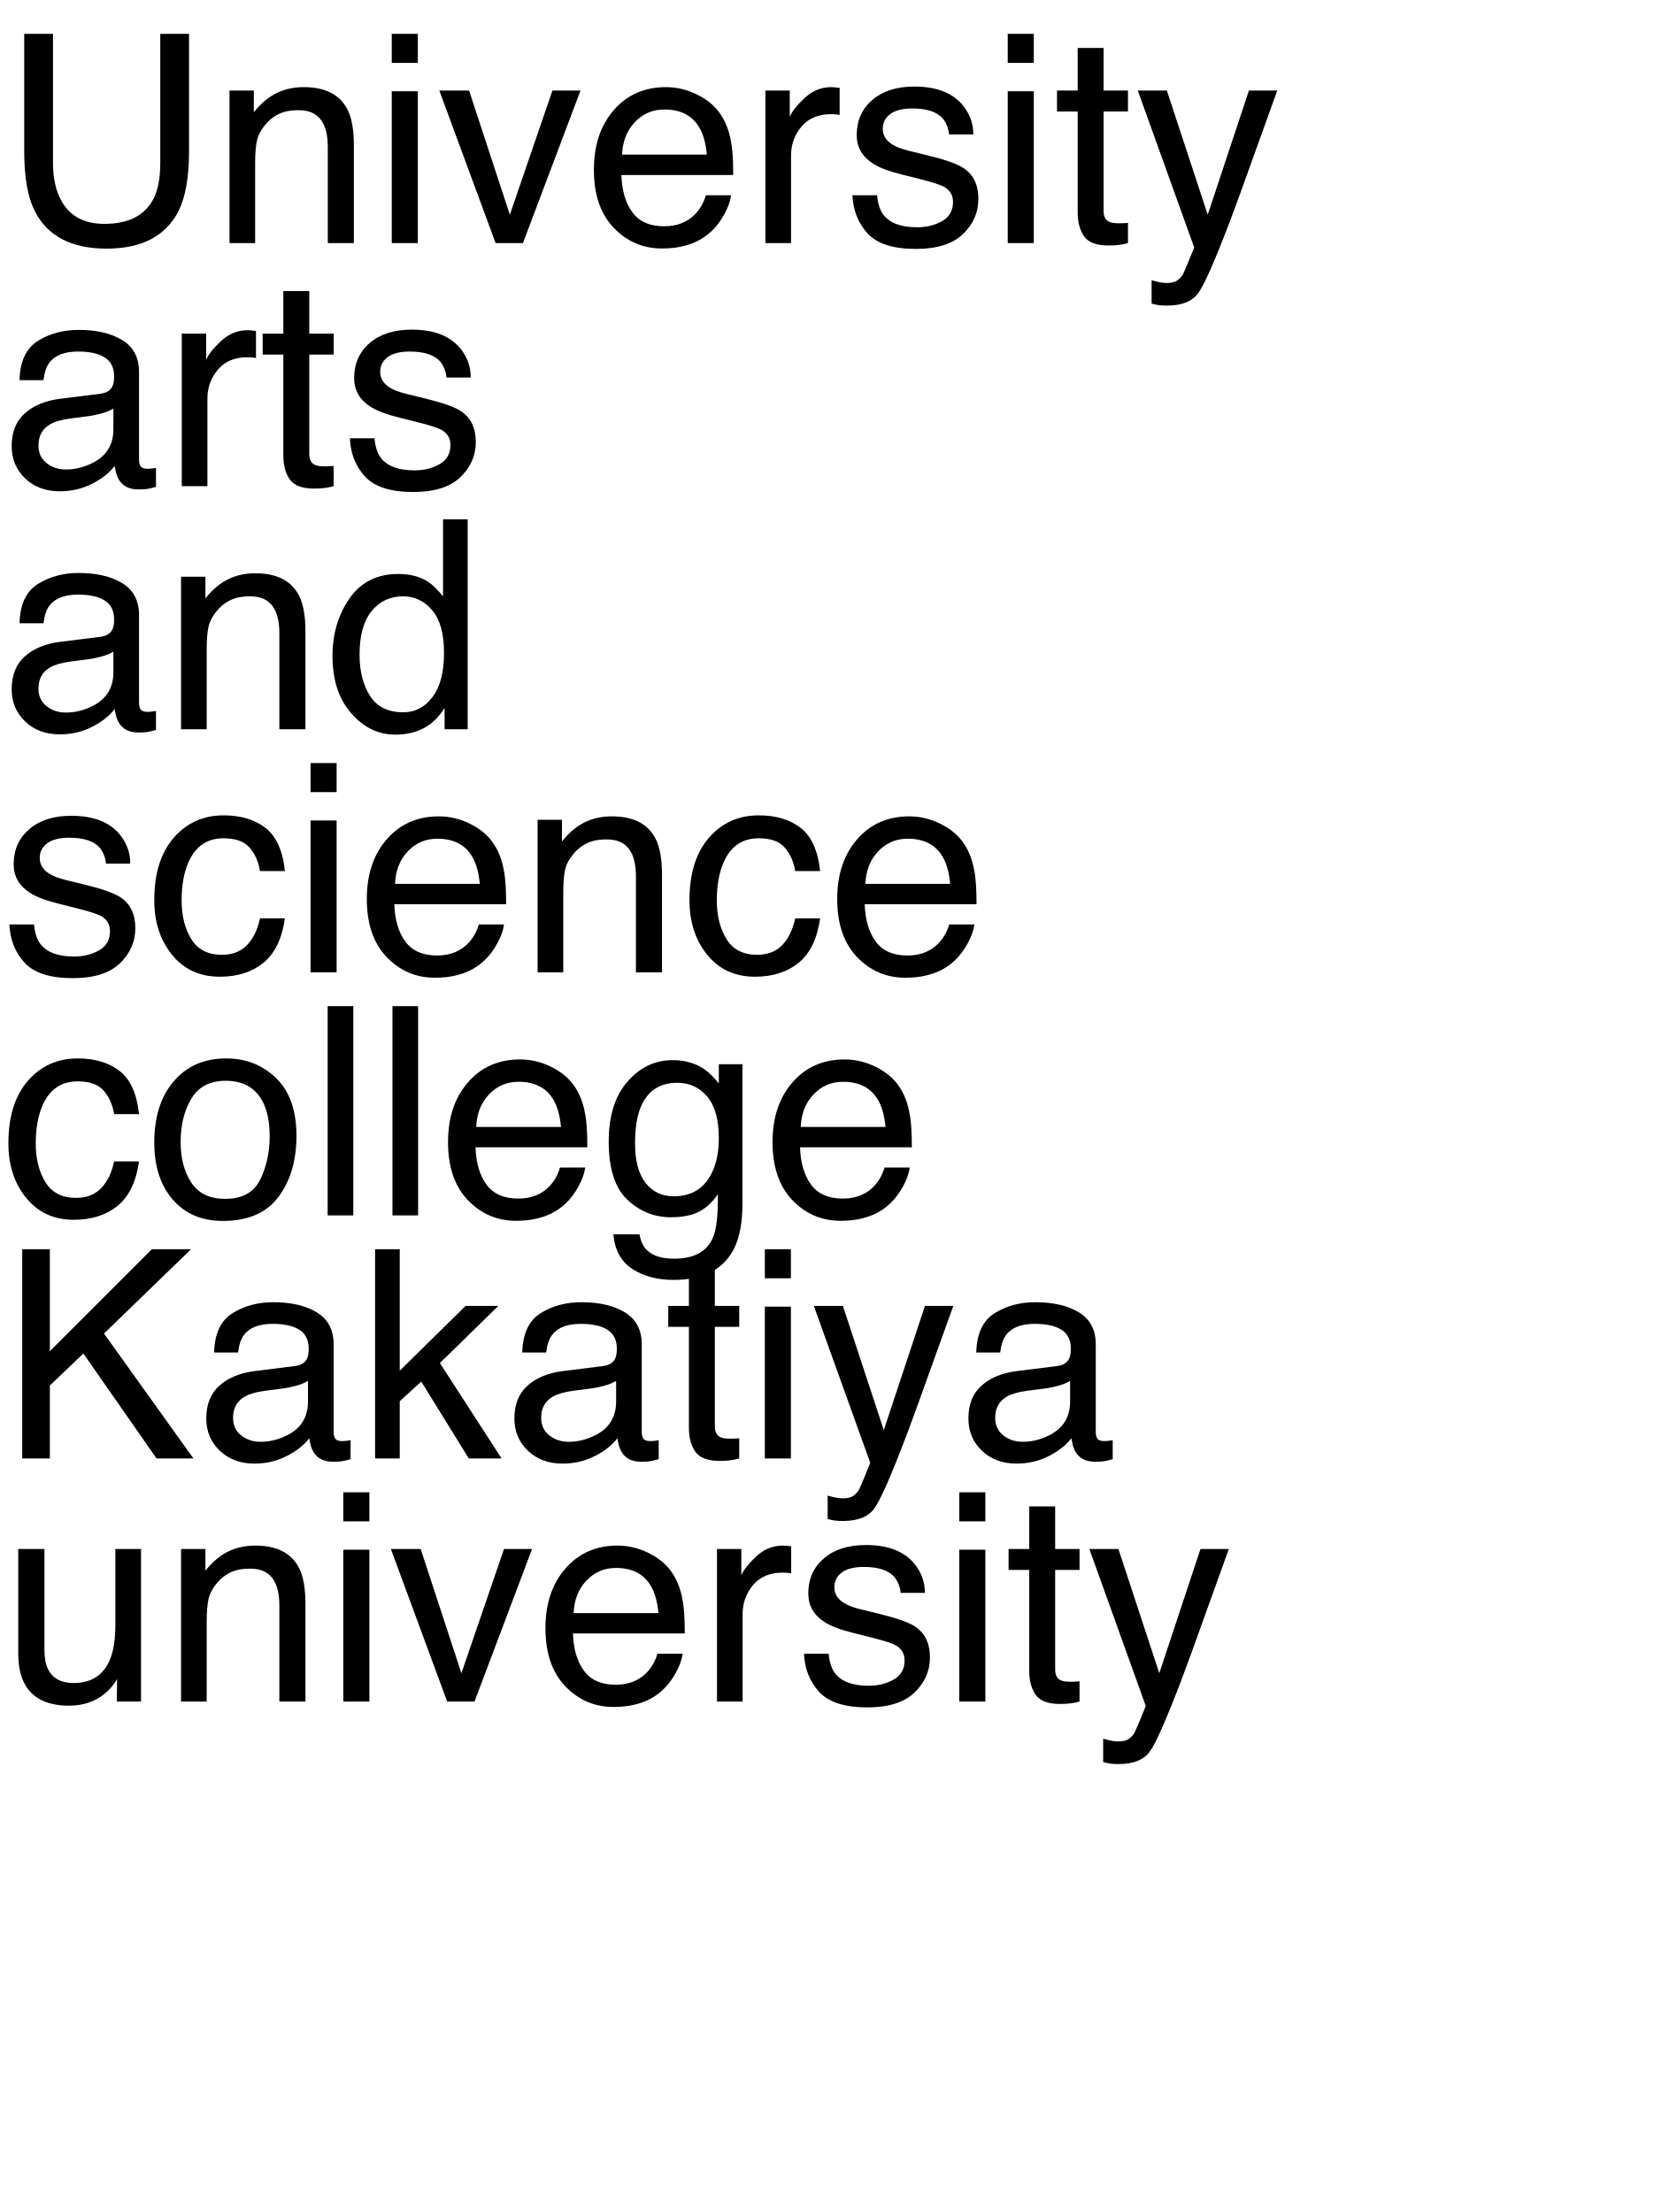
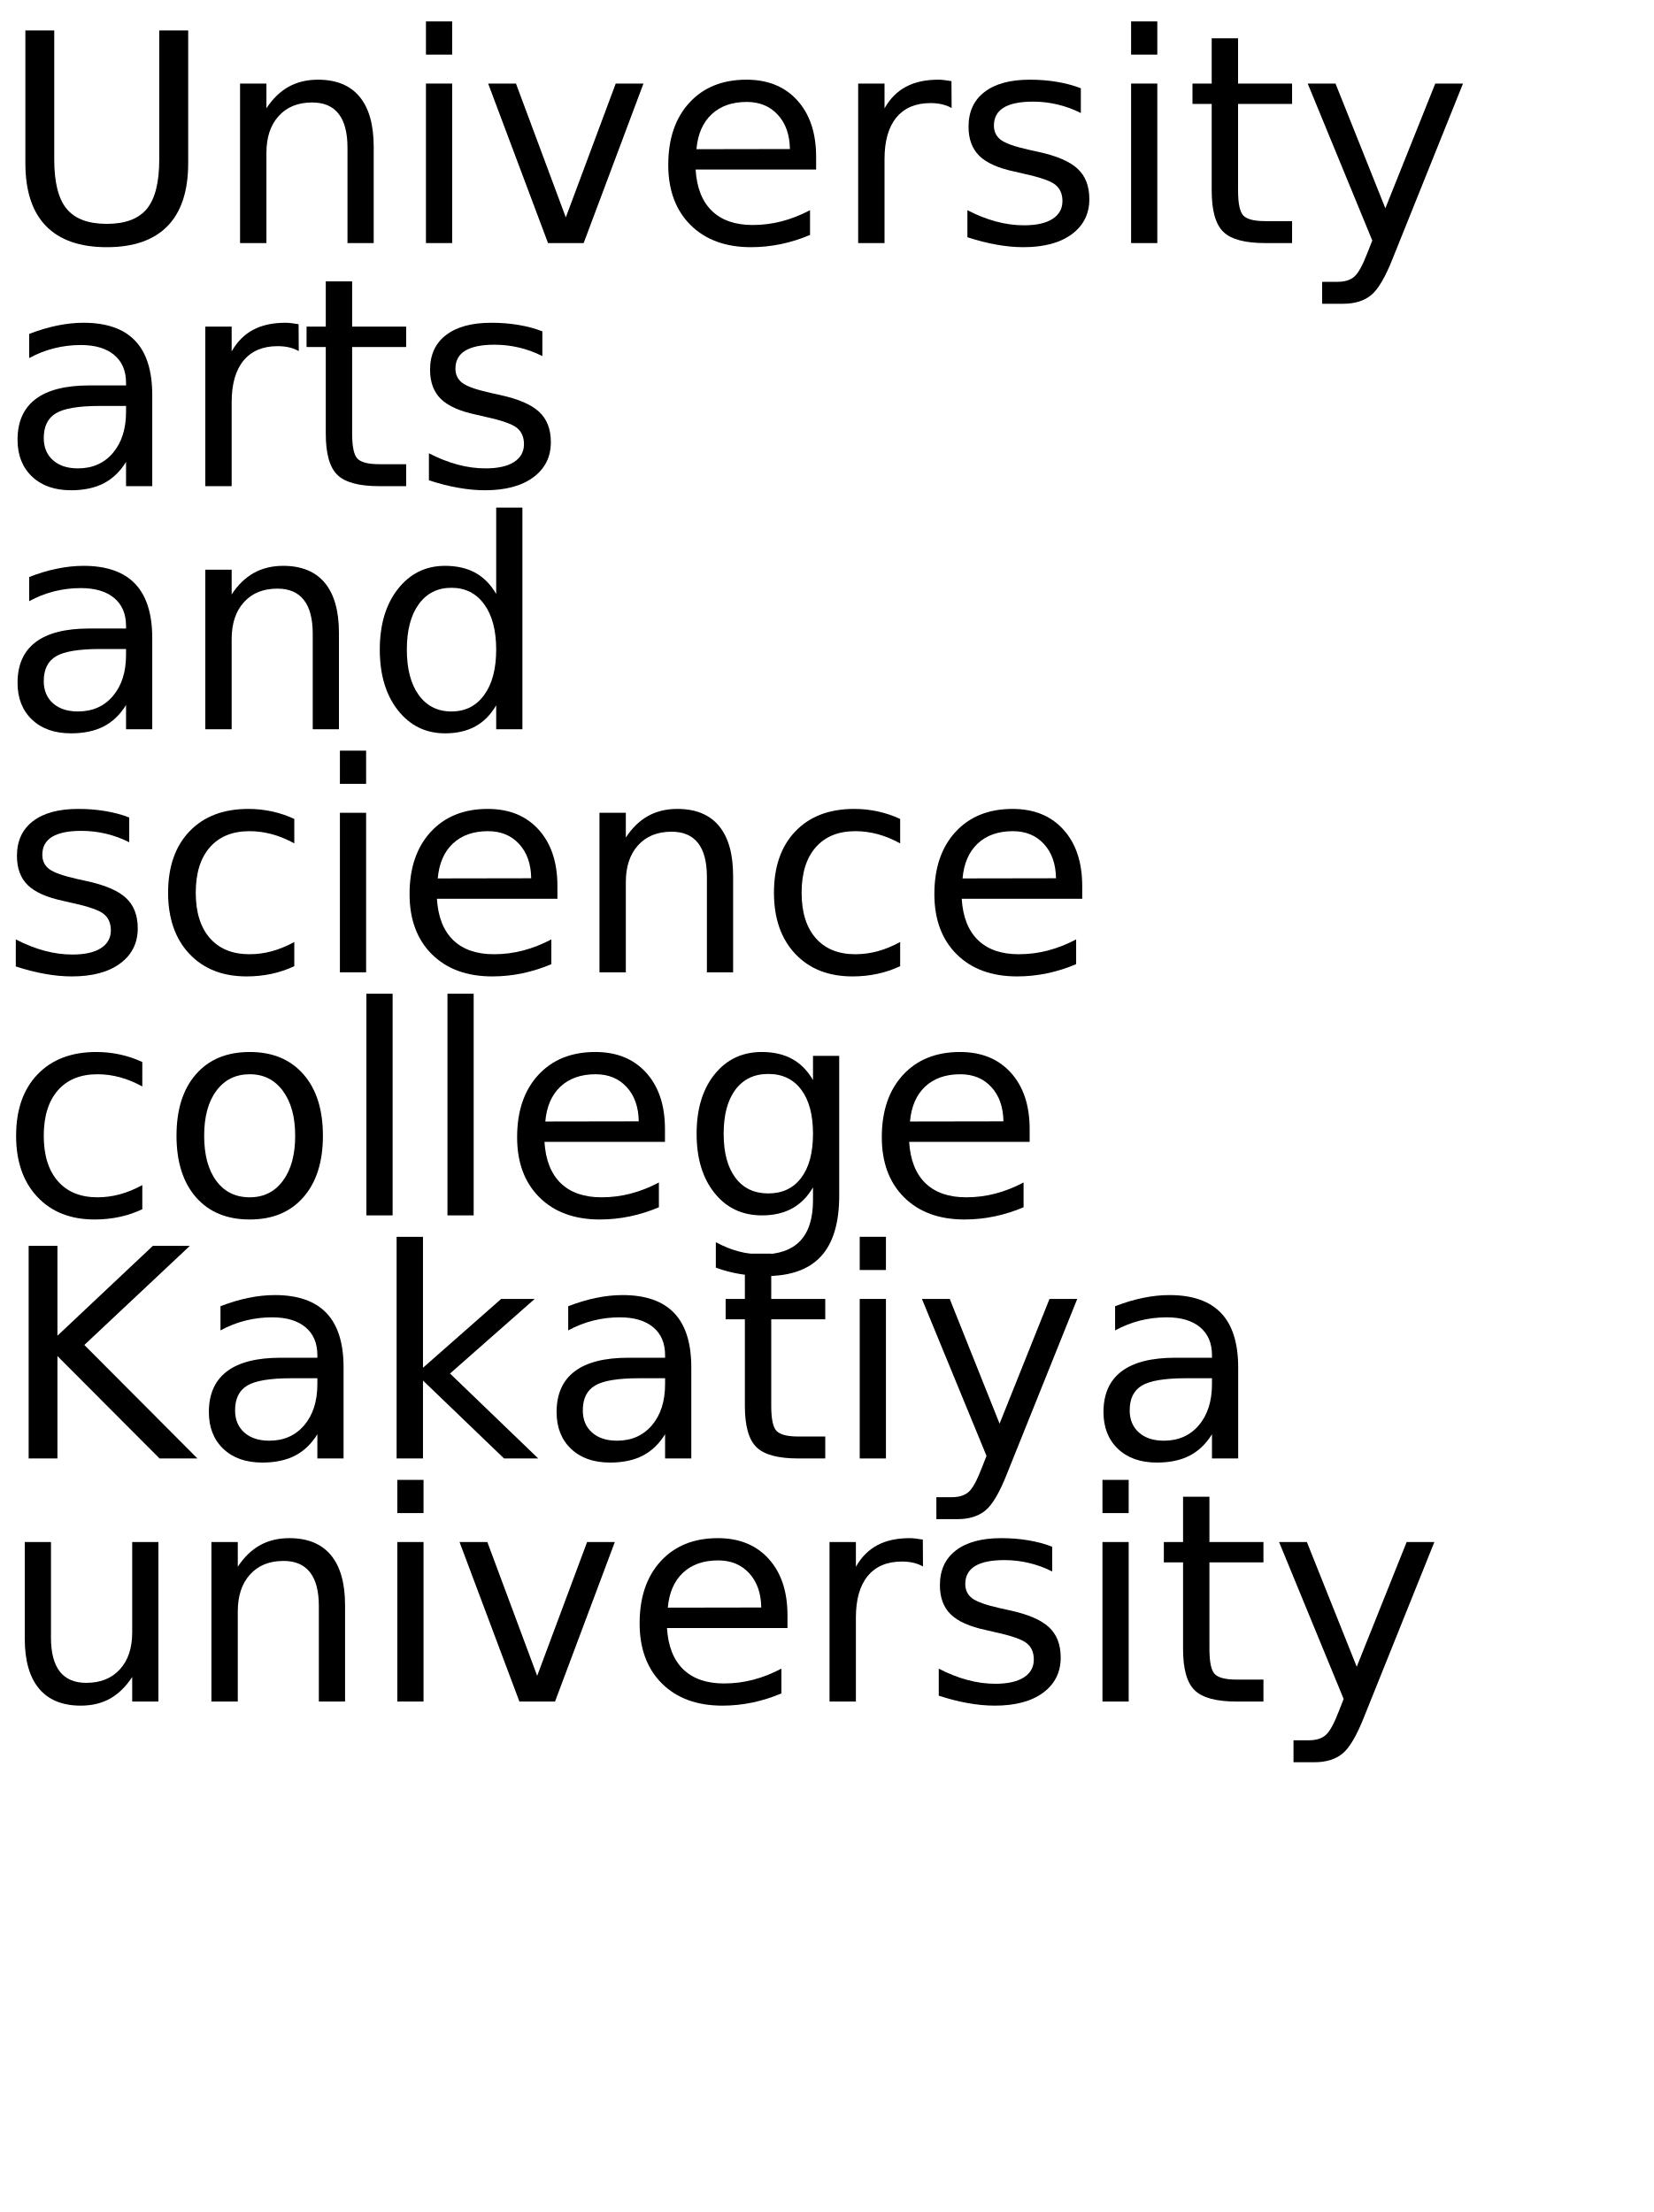
<svg xmlns="http://www.w3.org/2000/svg" xmlns:xlink="http://www.w3.org/1999/xlink" width="340" height="455" viewBox="0 0 340 455">
  <defs>
    <g>
      <g id="glyph-0-0">
-         <path d="M 10.898 -43.039 L 10.898 -16.438 C 10.898 -13.312 11.484 -10.711 12.656 -8.641 C 14.395 -5.516 17.324 -3.953 21.445 -3.953 C 26.387 -3.953 29.746 -5.645 31.523 -9.023 C 32.48 -10.859 32.961 -13.328 32.961 -16.438 L 32.961 -43.039 L 38.875 -43.039 L 38.875 -18.867 C 38.875 -13.574 38.164 -9.5 36.738 -6.648 C 34.121 -1.453 29.18 1.141 21.914 1.141 C 14.648 1.141 9.719 -1.453 7.117 -6.648 C 5.691 -9.5 4.98 -13.574 4.98 -18.867 L 4.98 -43.039 Z M 10.898 -43.039 " />
+         <path d="M 5.219 -43.734 L 11.156 -43.734 L 11.156 -17.172 C 11.156 -12.484 12.004 -9.109 13.703 -7.047 C 15.41 -4.984 18.164 -3.953 21.969 -3.953 C 25.758 -3.953 28.504 -4.984 30.203 -7.047 C 31.898 -9.109 32.75 -12.484 32.75 -17.172 L 32.75 -43.734 L 38.703 -43.734 L 38.703 -16.438 C 38.703 -10.727 37.289 -6.422 34.469 -3.516 C 31.645 -0.609 27.477 0.844 21.969 0.844 C 16.445 0.844 12.273 -0.609 9.453 -3.516 C 6.629 -6.422 5.219 -10.727 5.219 -16.438 Z M 5.219 -43.734 " />
      </g>
      <g id="glyph-0-1">
-         <path d="M 3.867 -31.375 L 8.875 -31.375 L 8.875 -26.922 C 10.359 -28.758 11.934 -30.078 13.594 -30.879 C 15.254 -31.68 17.102 -32.078 19.133 -32.078 C 23.586 -32.078 26.594 -30.527 28.156 -27.422 C 29.016 -25.723 29.445 -23.289 29.445 -20.125 L 29.445 0 L 24.082 0 L 24.082 -19.773 C 24.082 -21.688 23.797 -23.234 23.234 -24.406 C 22.297 -26.359 20.594 -27.336 18.133 -27.336 C 16.883 -27.336 15.859 -27.207 15.059 -26.953 C 13.613 -26.523 12.344 -25.664 11.25 -24.375 C 10.371 -23.34 9.801 -22.27 9.535 -21.168 C 9.273 -20.062 9.141 -18.484 9.141 -16.438 L 9.141 0 L 3.867 0 Z M 3.867 -31.375 " />
+         <path d="M 32.938 -19.812 L 32.938 0 L 27.547 0 L 27.547 -19.625 C 27.547 -22.727 26.938 -25.051 25.719 -26.594 C 24.508 -28.145 22.695 -28.922 20.281 -28.922 C 17.363 -28.922 15.066 -27.988 13.391 -26.125 C 11.711 -24.27 10.875 -21.742 10.875 -18.547 L 10.875 0 L 5.453 0 L 5.453 -32.812 L 10.875 -32.812 L 10.875 -27.719 C 12.156 -29.688 13.672 -31.16 15.422 -32.141 C 17.172 -33.117 19.188 -33.609 21.469 -33.609 C 25.238 -33.609 28.094 -32.441 30.031 -30.109 C 31.969 -27.773 32.938 -24.344 32.938 -19.812 Z M 32.938 -19.812 " />
      </g>
      <g id="glyph-0-2">
-         <path d="M 3.867 -31.23 L 9.227 -31.23 L 9.227 0 L 3.867 0 Z M 3.867 -43.039 L 9.227 -43.039 L 9.227 -37.062 L 3.867 -37.062 Z M 3.867 -43.039 " />
+         <path d="M 5.656 -32.812 L 11.047 -32.812 L 11.047 0 L 5.656 0 Z M 5.656 -45.594 L 11.047 -45.594 L 11.047 -38.766 L 5.656 -38.766 Z M 5.656 -45.594 " />
      </g>
      <g id="glyph-0-3">
-         <path d="M 6.445 -31.375 L 14.824 -5.828 L 23.586 -31.375 L 29.355 -31.375 L 17.52 0 L 11.895 0 L 0.32 -31.375 Z M 6.445 -31.375 " />
+         <path d="M 1.781 -32.812 L 7.5 -32.812 L 17.75 -5.281 L 28.016 -32.812 L 33.719 -32.812 L 21.422 0 L 14.094 0 Z M 1.781 -32.812 " />
      </g>
      <g id="glyph-0-4">
-         <path d="M 16.934 -32.078 C 19.16 -32.078 21.32 -31.559 23.406 -30.512 C 25.496 -29.469 27.09 -28.117 28.184 -26.453 C 29.238 -24.871 29.941 -23.027 30.293 -20.918 C 30.605 -19.473 30.762 -17.168 30.762 -14.004 L 7.766 -14.004 C 7.863 -10.82 8.613 -8.266 10.02 -6.344 C 11.426 -4.418 13.602 -3.457 16.555 -3.457 C 19.309 -3.457 21.504 -4.367 23.145 -6.18 C 24.082 -7.234 24.746 -8.457 25.137 -9.844 L 30.32 -9.844 C 30.184 -8.691 29.73 -7.406 28.961 -5.992 C 28.188 -4.574 27.324 -3.418 26.367 -2.52 C 24.766 -0.957 22.781 0.098 20.422 0.645 C 19.152 0.957 17.715 1.113 16.113 1.113 C 12.207 1.113 8.898 -0.309 6.18 -3.148 C 3.465 -5.992 2.109 -9.969 2.109 -15.086 C 2.109 -20.125 3.477 -24.219 6.211 -27.363 C 8.945 -30.508 12.52 -32.078 16.934 -32.078 Z M 25.344 -18.195 C 25.129 -20.48 24.629 -22.305 23.848 -23.672 C 22.402 -26.211 19.992 -27.48 16.609 -27.48 C 14.188 -27.48 12.156 -26.605 10.516 -24.859 C 8.875 -23.109 8.008 -20.891 7.91 -18.195 Z M 25.344 -18.195 " />
+         <path d="M 33.719 -17.75 L 33.719 -15.125 L 8.938 -15.125 C 9.164 -11.406 10.281 -8.57 12.281 -6.625 C 14.289 -4.688 17.082 -3.719 20.656 -3.719 C 22.727 -3.719 24.734 -3.973 26.672 -4.484 C 28.617 -4.992 30.551 -5.754 32.469 -6.766 L 32.469 -1.672 C 30.531 -0.848 28.547 -0.223 26.516 0.203 C 24.484 0.629 22.422 0.844 20.328 0.844 C 15.098 0.844 10.953 -0.676 7.891 -3.719 C 4.836 -6.77 3.312 -10.891 3.312 -16.078 C 3.312 -21.453 4.758 -25.719 7.656 -28.875 C 10.562 -32.031 14.473 -33.609 19.391 -33.609 C 23.805 -33.609 27.297 -32.188 29.859 -29.344 C 32.43 -26.5 33.719 -22.633 33.719 -17.75 Z M 28.328 -19.344 C 28.285 -22.289 27.457 -24.641 25.844 -26.391 C 24.238 -28.148 22.109 -29.031 19.453 -29.031 C 16.441 -29.031 14.031 -28.18 12.219 -26.484 C 10.414 -24.785 9.379 -22.395 9.109 -19.312 Z M 28.328 -19.344 " />
      </g>
      <g id="glyph-0-5">
-         <path d="M 4.016 -31.375 L 9.023 -31.375 L 9.023 -25.957 C 9.434 -27.012 10.438 -28.297 12.039 -29.809 C 13.641 -31.324 15.488 -32.078 17.578 -32.078 C 17.676 -32.078 17.844 -32.07 18.078 -32.051 C 18.312 -32.031 18.711 -31.992 19.277 -31.934 L 19.277 -26.367 C 18.965 -26.426 18.676 -26.465 18.414 -26.484 C 18.148 -26.504 17.859 -26.516 17.547 -26.516 C 14.891 -26.516 12.852 -25.66 11.426 -23.949 C 10 -22.242 9.289 -20.273 9.289 -18.047 L 9.289 0 L 4.016 0 Z M 4.016 -31.375 " />
+         <path d="M 24.672 -27.781 C 24.066 -28.125 23.406 -28.379 22.688 -28.547 C 21.977 -28.711 21.191 -28.797 20.328 -28.797 C 17.285 -28.797 14.945 -27.805 13.312 -25.828 C 11.688 -23.848 10.875 -21 10.875 -17.281 L 10.875 0 L 5.453 0 L 5.453 -32.812 L 10.875 -32.812 L 10.875 -27.719 C 12 -29.707 13.469 -31.188 15.281 -32.156 C 17.102 -33.125 19.316 -33.609 21.922 -33.609 C 22.285 -33.609 22.691 -33.582 23.141 -33.531 C 23.586 -33.477 24.086 -33.406 24.641 -33.312 Z M 24.672 -27.781 " />
      </g>
      <g id="glyph-0-6">
-         <path d="M 7 -9.844 C 7.156 -8.086 7.598 -6.738 8.32 -5.801 C 9.648 -4.102 11.953 -3.25 15.234 -3.25 C 17.188 -3.25 18.906 -3.676 20.391 -4.527 C 21.875 -5.375 22.617 -6.688 22.617 -8.469 C 22.617 -9.816 22.023 -10.84 20.828 -11.543 C 20.066 -11.973 18.562 -12.469 16.32 -13.039 L 12.129 -14.094 C 9.453 -14.758 7.48 -15.5 6.211 -16.32 C 3.945 -17.746 2.812 -19.719 2.812 -22.234 C 2.812 -25.203 3.883 -27.609 6.02 -29.445 C 8.16 -31.281 11.035 -32.195 14.648 -32.195 C 19.375 -32.195 22.781 -30.812 24.875 -28.039 C 26.184 -26.281 26.816 -24.383 26.777 -22.352 L 21.797 -22.352 C 21.699 -23.543 21.281 -24.629 20.539 -25.605 C 19.328 -26.992 17.227 -27.688 14.238 -27.688 C 12.246 -27.688 10.738 -27.305 9.711 -26.543 C 8.688 -25.781 8.172 -24.773 8.172 -23.523 C 8.172 -22.156 8.848 -21.062 10.195 -20.242 C 10.977 -19.754 12.129 -19.328 13.652 -18.953 L 17.141 -18.105 C 20.93 -17.188 23.469 -16.297 24.758 -15.438 C 26.809 -14.09 27.832 -11.973 27.832 -9.082 C 27.832 -6.289 26.773 -3.875 24.652 -1.844 C 22.535 0.188 19.305 1.203 14.969 1.203 C 10.301 1.203 6.996 0.141 5.055 -1.977 C 3.109 -4.098 2.07 -6.719 1.934 -9.844 Z M 7 -9.844 " />
+         <path d="M 26.578 -31.844 L 26.578 -26.75 C 25.047 -27.531 23.457 -28.113 21.812 -28.5 C 20.176 -28.895 18.484 -29.094 16.734 -29.094 C 14.055 -29.094 12.047 -28.68 10.703 -27.859 C 9.367 -27.035 8.703 -25.805 8.703 -24.172 C 8.703 -22.922 9.18 -21.938 10.141 -21.219 C 11.098 -20.508 13.02 -19.832 15.906 -19.188 L 17.75 -18.781 C 21.582 -17.957 24.301 -16.797 25.906 -15.297 C 27.52 -13.805 28.328 -11.723 28.328 -9.047 C 28.328 -6.004 27.117 -3.594 24.703 -1.812 C 22.297 -0.039 18.984 0.844 14.766 0.844 C 13.004 0.844 11.172 0.672 9.266 0.328 C 7.367 -0.004 5.363 -0.516 3.25 -1.203 L 3.25 -6.766 C 5.238 -5.734 7.203 -4.957 9.141 -4.438 C 11.078 -3.914 12.992 -3.656 14.891 -3.656 C 17.422 -3.656 19.367 -4.086 20.734 -4.953 C 22.109 -5.828 22.797 -7.055 22.797 -8.641 C 22.797 -10.109 22.301 -11.234 21.312 -12.016 C 20.32 -12.797 18.16 -13.547 14.828 -14.266 L 12.953 -14.703 C 9.609 -15.41 7.191 -16.488 5.703 -17.938 C 4.223 -19.395 3.484 -21.395 3.484 -23.938 C 3.484 -27.02 4.578 -29.398 6.766 -31.078 C 8.953 -32.766 12.055 -33.609 16.078 -33.609 C 18.078 -33.609 19.953 -33.457 21.703 -33.156 C 23.461 -32.863 25.086 -32.426 26.578 -31.844 Z M 26.578 -31.844 " />
      </g>
      <g id="glyph-0-7">
-         <path d="M 4.922 -40.137 L 10.254 -40.137 L 10.254 -31.375 L 15.266 -31.375 L 15.266 -27.07 L 10.254 -27.07 L 10.254 -6.594 C 10.254 -5.5 10.625 -4.766 11.367 -4.395 C 11.777 -4.18 12.461 -4.07 13.418 -4.07 C 13.672 -4.07 13.945 -4.078 14.238 -4.086 C 14.531 -4.098 14.875 -4.121 15.266 -4.16 L 15.266 0 C 14.66 0.176 14.027 0.305 13.375 0.383 C 12.719 0.461 12.012 0.5 11.25 0.5 C 8.789 0.5 7.117 -0.133 6.242 -1.391 C 5.363 -2.652 4.922 -4.289 4.922 -6.297 L 4.922 -27.07 L 0.672 -27.07 L 0.672 -31.375 L 4.922 -31.375 Z M 4.922 -40.137 " />
+         <path d="M 10.984 -42.125 L 10.984 -32.812 L 22.094 -32.812 L 22.094 -28.625 L 10.984 -28.625 L 10.984 -10.812 C 10.984 -8.133 11.348 -6.414 12.078 -5.656 C 12.816 -4.895 14.305 -4.516 16.547 -4.516 L 22.094 -4.516 L 22.094 0 L 16.547 0 C 12.391 0 9.52 -0.773 7.938 -2.328 C 6.352 -3.879 5.562 -6.707 5.562 -10.812 L 5.562 -28.625 L 1.609 -28.625 L 1.609 -32.812 L 5.562 -32.812 L 5.562 -42.125 Z M 10.984 -42.125 " />
      </g>
      <g id="glyph-0-8">
-         <path d="M 23.469 -31.375 L 29.297 -31.375 C 28.555 -29.363 26.906 -24.773 24.344 -17.609 C 22.43 -12.219 20.828 -7.82 19.539 -4.422 C 16.492 3.586 14.344 8.469 13.094 10.227 C 11.844 11.984 9.695 12.859 6.648 12.859 C 5.906 12.859 5.336 12.832 4.938 12.773 C 4.535 12.715 4.043 12.609 3.457 12.453 L 3.457 7.648 C 4.375 7.902 5.039 8.055 5.449 8.117 C 5.859 8.176 6.219 8.203 6.531 8.203 C 7.508 8.203 8.227 8.043 8.688 7.719 C 9.145 7.398 9.531 7 9.844 6.531 C 9.941 6.375 10.293 5.578 10.898 4.133 C 11.504 2.688 11.945 1.609 12.219 0.906 L 0.617 -31.375 L 6.594 -31.375 L 15 -5.828 Z M 23.469 -31.375 " />
+         <path d="M 19.312 3.047 C 17.781 6.953 16.289 9.5 14.844 10.688 C 13.406 11.883 11.473 12.484 9.047 12.484 L 4.75 12.484 L 4.75 7.969 L 7.906 7.969 C 9.395 7.969 10.547 7.613 11.359 6.906 C 12.18 6.207 13.094 4.551 14.094 1.938 L 15.062 -0.531 L 1.781 -32.812 L 7.5 -32.812 L 17.75 -7.156 L 28.016 -32.812 L 33.719 -32.812 Z M 19.312 3.047 " />
      </g>
      <g id="glyph-0-9">
-         <path d="M 7.91 -8.352 C 7.91 -6.828 8.469 -5.625 9.578 -4.746 C 10.691 -3.867 12.012 -3.43 13.535 -3.43 C 15.391 -3.43 17.188 -3.859 18.926 -4.719 C 21.855 -6.145 23.32 -8.477 23.32 -11.719 L 23.32 -15.969 C 22.676 -15.559 21.844 -15.215 20.828 -14.941 C 19.812 -14.668 18.82 -14.473 17.844 -14.355 L 14.648 -13.945 C 12.734 -13.691 11.297 -13.289 10.344 -12.742 C 8.723 -11.824 7.91 -10.359 7.91 -8.352 Z M 20.684 -19.016 C 21.895 -19.172 22.703 -19.68 23.117 -20.539 C 23.352 -21.008 23.469 -21.68 23.469 -22.559 C 23.469 -24.355 22.828 -25.66 21.547 -26.469 C 20.27 -27.281 18.438 -27.688 16.055 -27.688 C 13.301 -27.688 11.348 -26.945 10.195 -25.461 C 9.551 -24.641 9.133 -23.418 8.938 -21.797 L 4.016 -21.797 C 4.113 -25.664 5.367 -28.355 7.777 -29.867 C 10.191 -31.383 12.988 -32.141 16.172 -32.141 C 19.863 -32.141 22.859 -31.438 25.164 -30.031 C 27.449 -28.625 28.594 -26.438 28.594 -23.469 L 28.594 -5.391 C 28.594 -4.844 28.707 -4.406 28.93 -4.07 C 29.156 -3.738 29.629 -3.574 30.352 -3.574 C 30.586 -3.574 30.852 -3.59 31.141 -3.617 C 31.434 -3.648 31.75 -3.691 32.078 -3.75 L 32.078 0.148 C 31.258 0.383 30.633 0.527 30.203 0.586 C 29.773 0.645 29.188 0.672 28.445 0.672 C 26.629 0.672 25.312 0.031 24.492 -1.258 C 24.062 -1.941 23.758 -2.91 23.586 -4.16 C 22.512 -2.754 20.969 -1.531 18.953 -0.5 C 16.941 0.535 14.727 1.055 12.305 1.055 C 9.395 1.055 7.016 0.172 5.172 -1.598 C 3.324 -3.363 2.402 -5.578 2.402 -8.234 C 2.402 -11.145 3.312 -13.398 5.125 -15 C 6.941 -16.602 9.328 -17.586 12.273 -17.961 Z M 20.684 -19.016 " />
+         <path d="M 20.562 -16.5 C 16.207 -16.5 13.191 -16 11.516 -15 C 9.836 -14 9 -12.301 9 -9.906 C 9 -7.988 9.629 -6.469 10.891 -5.344 C 12.148 -4.219 13.863 -3.656 16.031 -3.656 C 19.02 -3.656 21.414 -4.711 23.219 -6.828 C 25.02 -8.953 25.922 -11.773 25.922 -15.297 L 25.922 -16.5 Z M 31.312 -18.719 L 31.312 0 L 25.922 0 L 25.922 -4.984 C 24.691 -2.992 23.16 -1.523 21.328 -0.578 C 19.492 0.367 17.25 0.844 14.594 0.844 C 11.227 0.844 8.555 -0.098 6.578 -1.984 C 4.598 -3.867 3.609 -6.391 3.609 -9.547 C 3.609 -13.242 4.844 -16.031 7.312 -17.906 C 9.781 -19.781 13.469 -20.719 18.375 -20.719 L 25.922 -20.719 L 25.922 -21.234 C 25.922 -23.723 25.102 -25.645 23.469 -27 C 21.844 -28.352 19.555 -29.031 16.609 -29.031 C 14.734 -29.031 12.906 -28.805 11.125 -28.359 C 9.352 -27.91 7.645 -27.238 6 -26.344 L 6 -31.312 C 7.977 -32.082 9.895 -32.656 11.75 -33.031 C 13.602 -33.414 15.41 -33.609 17.172 -33.609 C 21.91 -33.609 25.453 -32.375 27.797 -29.906 C 30.141 -27.445 31.312 -23.719 31.312 -18.719 Z M 31.312 -18.719 " />
      </g>
      <g id="glyph-0-10">
-         <path d="M 7.207 -15.32 C 7.207 -11.961 7.922 -9.148 9.344 -6.883 C 10.77 -4.617 13.055 -3.484 16.203 -3.484 C 18.645 -3.484 20.648 -4.535 22.223 -6.637 C 23.793 -8.734 24.578 -11.75 24.578 -15.672 C 24.578 -19.637 23.77 -22.574 22.148 -24.477 C 20.527 -26.383 18.523 -27.336 16.141 -27.336 C 13.484 -27.336 11.332 -26.32 9.684 -24.289 C 8.031 -22.258 7.207 -19.266 7.207 -15.32 Z M 15.148 -31.934 C 17.551 -31.934 19.562 -31.426 21.18 -30.41 C 22.117 -29.824 23.184 -28.797 24.375 -27.336 L 24.375 -43.184 L 29.445 -43.184 L 29.445 0 L 24.695 0 L 24.695 -4.367 C 23.465 -2.434 22.012 -1.035 20.332 -0.176 C 18.652 0.684 16.727 1.113 14.562 1.113 C 11.066 1.113 8.039 -0.355 5.477 -3.297 C 2.918 -6.234 1.641 -10.148 1.641 -15.031 C 1.641 -19.602 2.809 -23.559 5.141 -26.91 C 7.477 -30.258 10.812 -31.934 15.148 -31.934 Z M 15.148 -31.934 " />
+         <path d="M 27.25 -27.828 L 27.25 -45.594 L 32.641 -45.594 L 32.641 0 L 27.25 0 L 27.25 -4.922 C 26.113 -2.973 24.68 -1.523 22.953 -0.578 C 21.223 0.367 19.148 0.844 16.734 0.844 C 12.766 0.844 9.535 -0.734 7.047 -3.891 C 4.555 -7.055 3.312 -11.219 3.312 -16.375 C 3.312 -21.531 4.555 -25.691 7.047 -28.859 C 9.535 -32.023 12.766 -33.609 16.734 -33.609 C 19.148 -33.609 21.223 -33.133 22.953 -32.188 C 24.68 -31.238 26.113 -29.785 27.25 -27.828 Z M 8.875 -16.375 C 8.875 -12.414 9.688 -9.305 11.312 -7.047 C 12.945 -4.785 15.191 -3.656 18.047 -3.656 C 20.898 -3.656 23.145 -4.785 24.781 -7.047 C 26.426 -9.305 27.25 -12.414 27.25 -16.375 C 27.25 -20.344 26.426 -23.453 24.781 -25.703 C 23.145 -27.961 20.898 -29.094 18.047 -29.094 C 15.191 -29.094 12.945 -27.961 11.312 -25.703 C 9.688 -23.453 8.875 -20.344 8.875 -16.375 Z M 8.875 -16.375 " />
      </g>
      <g id="glyph-0-11">
-         <path d="M 15.969 -32.285 C 19.504 -32.285 22.379 -31.426 24.594 -29.707 C 26.812 -27.988 28.145 -25.031 28.594 -20.828 L 23.469 -20.828 C 23.156 -22.762 22.441 -24.371 21.328 -25.648 C 20.215 -26.93 18.43 -27.57 15.969 -27.57 C 12.609 -27.57 10.203 -25.93 8.758 -22.648 C 7.82 -20.52 7.352 -17.891 7.352 -14.766 C 7.352 -11.621 8.016 -8.977 9.344 -6.828 C 10.672 -4.68 12.766 -3.602 15.617 -3.602 C 17.805 -3.602 19.535 -4.273 20.816 -5.609 C 22.094 -6.949 22.977 -8.781 23.469 -11.102 L 28.594 -11.102 C 28.008 -6.941 26.543 -3.902 24.199 -1.977 C 21.855 -0.055 18.859 0.906 15.203 0.906 C 11.102 0.906 7.832 -0.59 5.391 -3.59 C 2.949 -6.586 1.727 -10.332 1.727 -14.824 C 1.727 -20.332 3.066 -24.617 5.742 -27.688 C 8.418 -30.754 11.828 -32.285 15.969 -32.285 Z M 15.969 -32.285 " />
+         <path d="M 29.266 -31.547 L 29.266 -26.516 C 27.742 -27.359 26.219 -27.988 24.688 -28.406 C 23.156 -28.82 21.609 -29.031 20.047 -29.031 C 16.547 -29.031 13.828 -27.922 11.891 -25.703 C 9.961 -23.492 9 -20.383 9 -16.375 C 9 -12.375 9.961 -9.266 11.891 -7.047 C 13.828 -4.828 16.547 -3.719 20.047 -3.719 C 21.609 -3.719 23.156 -3.926 24.688 -4.344 C 26.219 -4.77 27.742 -5.398 29.266 -6.234 L 29.266 -1.266 C 27.766 -0.555 26.207 -0.031 24.594 0.312 C 22.977 0.664 21.266 0.844 19.453 0.844 C 14.516 0.844 10.586 -0.707 7.672 -3.812 C 4.766 -6.914 3.312 -11.102 3.312 -16.375 C 3.312 -21.727 4.781 -25.938 7.719 -29 C 10.656 -32.07 14.688 -33.609 19.812 -33.609 C 21.469 -33.609 23.086 -33.438 24.672 -33.094 C 26.254 -32.75 27.785 -32.234 29.266 -31.547 Z M 29.266 -31.547 " />
      </g>
      <g id="glyph-0-12">
-         <path d="M 16.32 -3.398 C 19.816 -3.398 22.211 -4.723 23.512 -7.367 C 24.809 -10.016 25.461 -12.961 25.461 -16.203 C 25.461 -19.133 24.992 -21.516 24.055 -23.352 C 22.57 -26.242 20.008 -27.688 16.375 -27.688 C 13.152 -27.688 10.812 -26.453 9.344 -23.992 C 7.879 -21.531 7.148 -18.562 7.148 -15.086 C 7.148 -11.746 7.883 -8.965 9.344 -6.738 C 10.809 -4.512 13.133 -3.398 16.32 -3.398 Z M 16.523 -32.285 C 20.566 -32.285 23.984 -30.938 26.777 -28.242 C 29.57 -25.547 30.969 -21.582 30.969 -16.348 C 30.969 -11.289 29.734 -7.109 27.273 -3.809 C 24.812 -0.508 20.996 1.141 15.82 1.141 C 11.504 1.141 8.078 -0.316 5.539 -3.238 C 3 -6.156 1.727 -10.078 1.727 -15 C 1.727 -20.273 3.066 -24.473 5.742 -27.598 C 8.418 -30.723 12.012 -32.285 16.523 -32.285 Z M 16.523 -32.285 " />
+         <path d="M 18.375 -29.031 C 15.477 -29.031 13.191 -27.898 11.516 -25.641 C 9.836 -23.391 9 -20.301 9 -16.375 C 9 -12.445 9.832 -9.352 11.5 -7.094 C 13.164 -4.844 15.457 -3.719 18.375 -3.719 C 21.238 -3.719 23.508 -4.848 25.188 -7.109 C 26.875 -9.379 27.719 -12.469 27.719 -16.375 C 27.719 -20.258 26.875 -23.336 25.188 -25.609 C 23.508 -27.891 21.238 -29.031 18.375 -29.031 Z M 18.375 -33.609 C 23.062 -33.609 26.738 -32.082 29.406 -29.031 C 32.082 -25.988 33.422 -21.77 33.422 -16.375 C 33.422 -11.008 32.082 -6.797 29.406 -3.734 C 26.738 -0.68 23.062 0.844 18.375 0.844 C 13.664 0.844 9.977 -0.68 7.312 -3.734 C 4.645 -6.797 3.312 -11.008 3.312 -16.375 C 3.312 -21.77 4.645 -25.988 7.312 -29.031 C 9.977 -32.082 13.664 -33.609 18.375 -33.609 Z M 18.375 -33.609 " />
      </g>
      <g id="glyph-0-13">
-         <path d="M 4.016 -43.039 L 9.289 -43.039 L 9.289 0 L 4.016 0 Z M 4.016 -43.039 " />
+         <path d="M 5.656 -45.594 L 11.047 -45.594 L 11.047 0 L 5.656 0 Z M 5.656 -45.594 " />
      </g>
      <g id="glyph-0-14">
-         <path d="M 14.941 -31.934 C 17.402 -31.934 19.551 -31.328 21.387 -30.117 C 22.383 -29.434 23.398 -28.438 24.434 -27.129 L 24.434 -31.086 L 29.297 -31.086 L 29.297 -2.547 C 29.297 1.438 28.711 4.578 27.539 6.883 C 25.352 11.141 21.219 13.273 15.148 13.273 C 11.77 13.273 8.926 12.516 6.621 11 C 4.316 9.488 3.027 7.117 2.754 3.898 L 8.117 3.898 C 8.371 5.305 8.875 6.387 9.641 7.148 C 10.832 8.32 12.703 8.906 15.266 8.906 C 19.309 8.906 21.953 7.48 23.203 4.629 C 23.945 2.949 24.289 -0.047 24.227 -4.367 C 23.172 -2.766 21.906 -1.57 20.422 -0.789 C 18.938 -0.008 16.973 0.383 14.531 0.383 C 11.133 0.383 8.16 -0.824 5.609 -3.238 C 3.062 -5.648 1.789 -9.641 1.789 -15.203 C 1.789 -20.457 3.07 -24.562 5.641 -27.508 C 8.207 -30.457 11.309 -31.934 14.941 -31.934 Z M 24.434 -15.82 C 24.434 -19.707 23.633 -22.586 22.031 -24.461 C 20.43 -26.336 18.391 -27.273 15.906 -27.273 C 12.195 -27.273 9.656 -25.539 8.289 -22.062 C 7.566 -20.207 7.207 -17.773 7.207 -14.766 C 7.207 -11.23 7.926 -8.539 9.359 -6.695 C 10.797 -4.848 12.727 -3.926 15.148 -3.926 C 18.938 -3.926 21.602 -5.633 23.145 -9.055 C 24.004 -10.988 24.434 -13.242 24.434 -15.82 Z M 24.434 -15.82 " />
+         <path d="M 27.25 -16.781 C 27.25 -20.688 26.441 -23.711 24.828 -25.859 C 23.211 -28.016 20.953 -29.094 18.047 -29.094 C 15.16 -29.094 12.91 -28.016 11.297 -25.859 C 9.68 -23.711 8.875 -20.688 8.875 -16.781 C 8.875 -12.895 9.68 -9.879 11.297 -7.734 C 12.91 -5.586 15.16 -4.516 18.047 -4.516 C 20.953 -4.516 23.211 -5.586 24.828 -7.734 C 26.441 -9.879 27.25 -12.895 27.25 -16.781 Z M 32.641 -4.078 C 32.641 1.516 31.398 5.672 28.922 8.391 C 26.441 11.117 22.641 12.484 17.516 12.484 C 15.617 12.484 13.832 12.336 12.156 12.047 C 10.477 11.766 8.848 11.332 7.266 10.75 L 7.266 5.516 C 8.848 6.367 10.41 7 11.953 7.406 C 13.492 7.82 15.066 8.031 16.672 8.031 C 20.203 8.031 22.848 7.102 24.609 5.25 C 26.367 3.406 27.25 0.617 27.25 -3.109 L 27.25 -5.766 C 26.133 -3.836 24.707 -2.395 22.969 -1.438 C 21.227 -0.477 19.148 0 16.734 0 C 12.703 0 9.457 -1.531 7 -4.594 C 4.539 -7.664 3.312 -11.727 3.312 -16.781 C 3.312 -21.863 4.539 -25.938 7 -29 C 9.457 -32.07 12.703 -33.609 16.734 -33.609 C 19.148 -33.609 21.227 -33.129 22.969 -32.172 C 24.707 -31.211 26.133 -29.766 27.25 -27.828 L 27.25 -32.812 L 32.641 -32.812 Z M 32.641 -4.078 " />
      </g>
      <g id="glyph-0-15">
-         <path d="M 4.57 -43.039 L 10.254 -43.039 L 10.254 -22.062 L 31.23 -43.039 L 39.289 -43.039 L 21.387 -25.695 L 39.785 0 L 32.195 0 L 17.141 -21.594 L 10.254 -15 L 10.254 0 L 4.57 0 Z M 4.57 -43.039 " />
+         <path d="M 5.891 -43.734 L 11.812 -43.734 L 11.812 -25.25 L 31.438 -43.734 L 39.047 -43.734 L 17.344 -23.344 L 40.609 0 L 32.812 0 L 11.812 -21.062 L 11.812 0 L 5.891 0 Z M 5.891 -43.734 " />
      </g>
      <g id="glyph-0-16">
-         <path d="M 3.75 -43.039 L 8.82 -43.039 L 8.82 -18.047 L 22.352 -31.375 L 29.094 -31.375 L 17.078 -19.629 L 29.766 0 L 23.027 0 L 13.242 -15.82 L 8.82 -11.777 L 8.82 0 L 3.75 0 Z M 3.75 -43.039 " />
+         <path d="M 5.453 -45.594 L 10.875 -45.594 L 10.875 -18.656 L 26.953 -32.812 L 33.844 -32.812 L 16.438 -17.469 L 34.578 0 L 27.547 0 L 10.875 -16.031 L 10.875 0 L 5.453 0 Z M 5.453 -45.594 " />
      </g>
      <g id="glyph-0-17">
-         <path d="M 9.141 -31.375 L 9.141 -10.547 C 9.141 -8.945 9.395 -7.637 9.902 -6.621 C 10.84 -4.746 12.586 -3.809 15.148 -3.809 C 18.82 -3.809 21.32 -5.449 22.648 -8.73 C 23.371 -10.488 23.73 -12.898 23.73 -15.969 L 23.73 -31.375 L 29.004 -31.375 L 29.004 0 L 24.023 0 L 24.082 -4.629 C 23.398 -3.438 22.547 -2.43 21.531 -1.609 C 19.52 0.031 17.078 0.852 14.211 0.852 C 9.738 0.852 6.688 -0.645 5.07 -3.633 C 4.191 -5.234 3.75 -7.375 3.75 -10.047 L 3.75 -31.375 Z M 9.141 -31.375 " />
+         <path d="M 5.094 -12.953 L 5.094 -32.812 L 10.484 -32.812 L 10.484 -13.156 C 10.484 -10.051 11.086 -7.723 12.297 -6.172 C 13.516 -4.617 15.332 -3.844 17.75 -3.844 C 20.664 -3.844 22.969 -4.77 24.656 -6.625 C 26.344 -8.477 27.188 -11.004 27.188 -14.203 L 27.188 -32.812 L 32.578 -32.812 L 32.578 0 L 27.188 0 L 27.188 -5.047 C 25.875 -3.047 24.352 -1.562 22.625 -0.594 C 20.906 0.363 18.898 0.844 16.609 0.844 C 12.836 0.844 9.973 -0.328 8.016 -2.672 C 6.066 -5.016 5.094 -8.441 5.094 -12.953 Z M 18.656 -33.609 Z M 18.656 -33.609 " />
      </g>
    </g>
  </defs>
  <g fill="rgb(0%, 0%, 0%)" fill-opacity="1">
    <use xlink:href="#glyph-0-0" x="0" y="50" />
-     <use xlink:href="#glyph-0-1" x="43.33" y="50" />
-     <use xlink:href="#glyph-0-2" x="76.699" y="50" />
-     <use xlink:href="#glyph-0-3" x="90.029" y="50" />
-     <use xlink:href="#glyph-0-4" x="120.029" y="50" />
-     <use xlink:href="#glyph-0-5" x="153.398" y="50" />
-     <use xlink:href="#glyph-0-6" x="173.379" y="50" />
-     <use xlink:href="#glyph-0-2" x="203.379" y="50" />
-     <use xlink:href="#glyph-0-7" x="216.709" y="50" />
-     <use xlink:href="#glyph-0-8" x="233.379" y="50" />
+     <use xlink:href="#glyph-0-1" x="43.916" y="50" />
+     <use xlink:href="#glyph-0-2" x="81.943" y="50" />
+     <use xlink:href="#glyph-0-3" x="98.613" y="50" />
+     <use xlink:href="#glyph-0-4" x="134.121" y="50" />
+     <use xlink:href="#glyph-0-5" x="171.035" y="50" />
+     <use xlink:href="#glyph-0-6" x="195.703" y="50" />
+     <use xlink:href="#glyph-0-2" x="226.963" y="50" />
+     <use xlink:href="#glyph-0-7" x="243.633" y="50" />
+     <use xlink:href="#glyph-0-8" x="267.158" y="50" />
  </g>
  <g fill="rgb(0%, 0%, 0%)" fill-opacity="1">
    <use xlink:href="#glyph-0-9" x="0" y="100" />
-     <use xlink:href="#glyph-0-5" x="33.369" y="100" />
-     <use xlink:href="#glyph-0-7" x="53.35" y="100" />
-     <use xlink:href="#glyph-0-6" x="70.02" y="100" />
+     <use xlink:href="#glyph-0-5" x="36.768" y="100" />
+     <use xlink:href="#glyph-0-7" x="61.436" y="100" />
+     <use xlink:href="#glyph-0-6" x="84.961" y="100" />
  </g>
  <g fill="rgb(0%, 0%, 0%)" fill-opacity="1">
    <use xlink:href="#glyph-0-9" x="0" y="150" />
-     <use xlink:href="#glyph-0-1" x="33.369" y="150" />
-     <use xlink:href="#glyph-0-10" x="66.738" y="150" />
+     <use xlink:href="#glyph-0-1" x="36.768" y="150" />
+     <use xlink:href="#glyph-0-10" x="74.795" y="150" />
  </g>
  <g fill="rgb(0%, 0%, 0%)" fill-opacity="1">
    <use xlink:href="#glyph-0-6" x="0" y="200" />
-     <use xlink:href="#glyph-0-11" x="30" y="200" />
-     <use xlink:href="#glyph-0-2" x="60" y="200" />
-     <use xlink:href="#glyph-0-4" x="73.33" y="200" />
-     <use xlink:href="#glyph-0-1" x="106.699" y="200" />
-     <use xlink:href="#glyph-0-11" x="140.068" y="200" />
-     <use xlink:href="#glyph-0-4" x="170.068" y="200" />
+     <use xlink:href="#glyph-0-11" x="31.26" y="200" />
+     <use xlink:href="#glyph-0-2" x="64.248" y="200" />
+     <use xlink:href="#glyph-0-4" x="80.918" y="200" />
+     <use xlink:href="#glyph-0-1" x="117.832" y="200" />
+     <use xlink:href="#glyph-0-11" x="155.859" y="200" />
+     <use xlink:href="#glyph-0-4" x="188.848" y="200" />
  </g>
  <g fill="rgb(0%, 0%, 0%)" fill-opacity="1">
    <use xlink:href="#glyph-0-11" x="0" y="250" />
-     <use xlink:href="#glyph-0-12" x="30" y="250" />
-     <use xlink:href="#glyph-0-13" x="63.369" y="250" />
-     <use xlink:href="#glyph-0-13" x="76.699" y="250" />
-     <use xlink:href="#glyph-0-4" x="90.029" y="250" />
-     <use xlink:href="#glyph-0-14" x="123.398" y="250" />
-     <use xlink:href="#glyph-0-4" x="156.768" y="250" />
+     <use xlink:href="#glyph-0-12" x="32.988" y="250" />
+     <use xlink:href="#glyph-0-13" x="69.697" y="250" />
+     <use xlink:href="#glyph-0-13" x="86.367" y="250" />
+     <use xlink:href="#glyph-0-4" x="103.037" y="250" />
+     <use xlink:href="#glyph-0-14" x="139.951" y="250" />
+     <use xlink:href="#glyph-0-4" x="178.037" y="250" />
  </g>
  <g fill="rgb(0%, 0%, 0%)" fill-opacity="1">
    <use xlink:href="#glyph-0-15" x="0" y="300" />
-     <use xlink:href="#glyph-0-9" x="40.02" y="300" />
-     <use xlink:href="#glyph-0-16" x="73.389" y="300" />
-     <use xlink:href="#glyph-0-9" x="103.389" y="300" />
-     <use xlink:href="#glyph-0-7" x="136.758" y="300" />
-     <use xlink:href="#glyph-0-2" x="153.428" y="300" />
-     <use xlink:href="#glyph-0-8" x="166.758" y="300" />
-     <use xlink:href="#glyph-0-9" x="196.758" y="300" />
+     <use xlink:href="#glyph-0-9" x="39.346" y="300" />
+     <use xlink:href="#glyph-0-16" x="76.113" y="300" />
+     <use xlink:href="#glyph-0-9" x="110.859" y="300" />
+     <use xlink:href="#glyph-0-7" x="147.627" y="300" />
+     <use xlink:href="#glyph-0-2" x="171.152" y="300" />
+     <use xlink:href="#glyph-0-8" x="187.822" y="300" />
+     <use xlink:href="#glyph-0-9" x="223.33" y="300" />
  </g>
  <g fill="rgb(0%, 0%, 0%)" fill-opacity="1">
    <use xlink:href="#glyph-0-17" x="0" y="350" />
-     <use xlink:href="#glyph-0-1" x="33.369" y="350" />
-     <use xlink:href="#glyph-0-2" x="66.738" y="350" />
-     <use xlink:href="#glyph-0-3" x="80.068" y="350" />
-     <use xlink:href="#glyph-0-4" x="110.068" y="350" />
-     <use xlink:href="#glyph-0-5" x="143.438" y="350" />
-     <use xlink:href="#glyph-0-6" x="163.418" y="350" />
-     <use xlink:href="#glyph-0-2" x="193.418" y="350" />
-     <use xlink:href="#glyph-0-7" x="206.748" y="350" />
-     <use xlink:href="#glyph-0-8" x="223.418" y="350" />
+     <use xlink:href="#glyph-0-1" x="38.027" y="350" />
+     <use xlink:href="#glyph-0-2" x="76.055" y="350" />
+     <use xlink:href="#glyph-0-3" x="92.725" y="350" />
+     <use xlink:href="#glyph-0-4" x="128.232" y="350" />
+     <use xlink:href="#glyph-0-5" x="165.146" y="350" />
+     <use xlink:href="#glyph-0-6" x="189.814" y="350" />
+     <use xlink:href="#glyph-0-2" x="221.074" y="350" />
+     <use xlink:href="#glyph-0-7" x="237.744" y="350" />
+     <use xlink:href="#glyph-0-8" x="261.27" y="350" />
  </g>
</svg>
